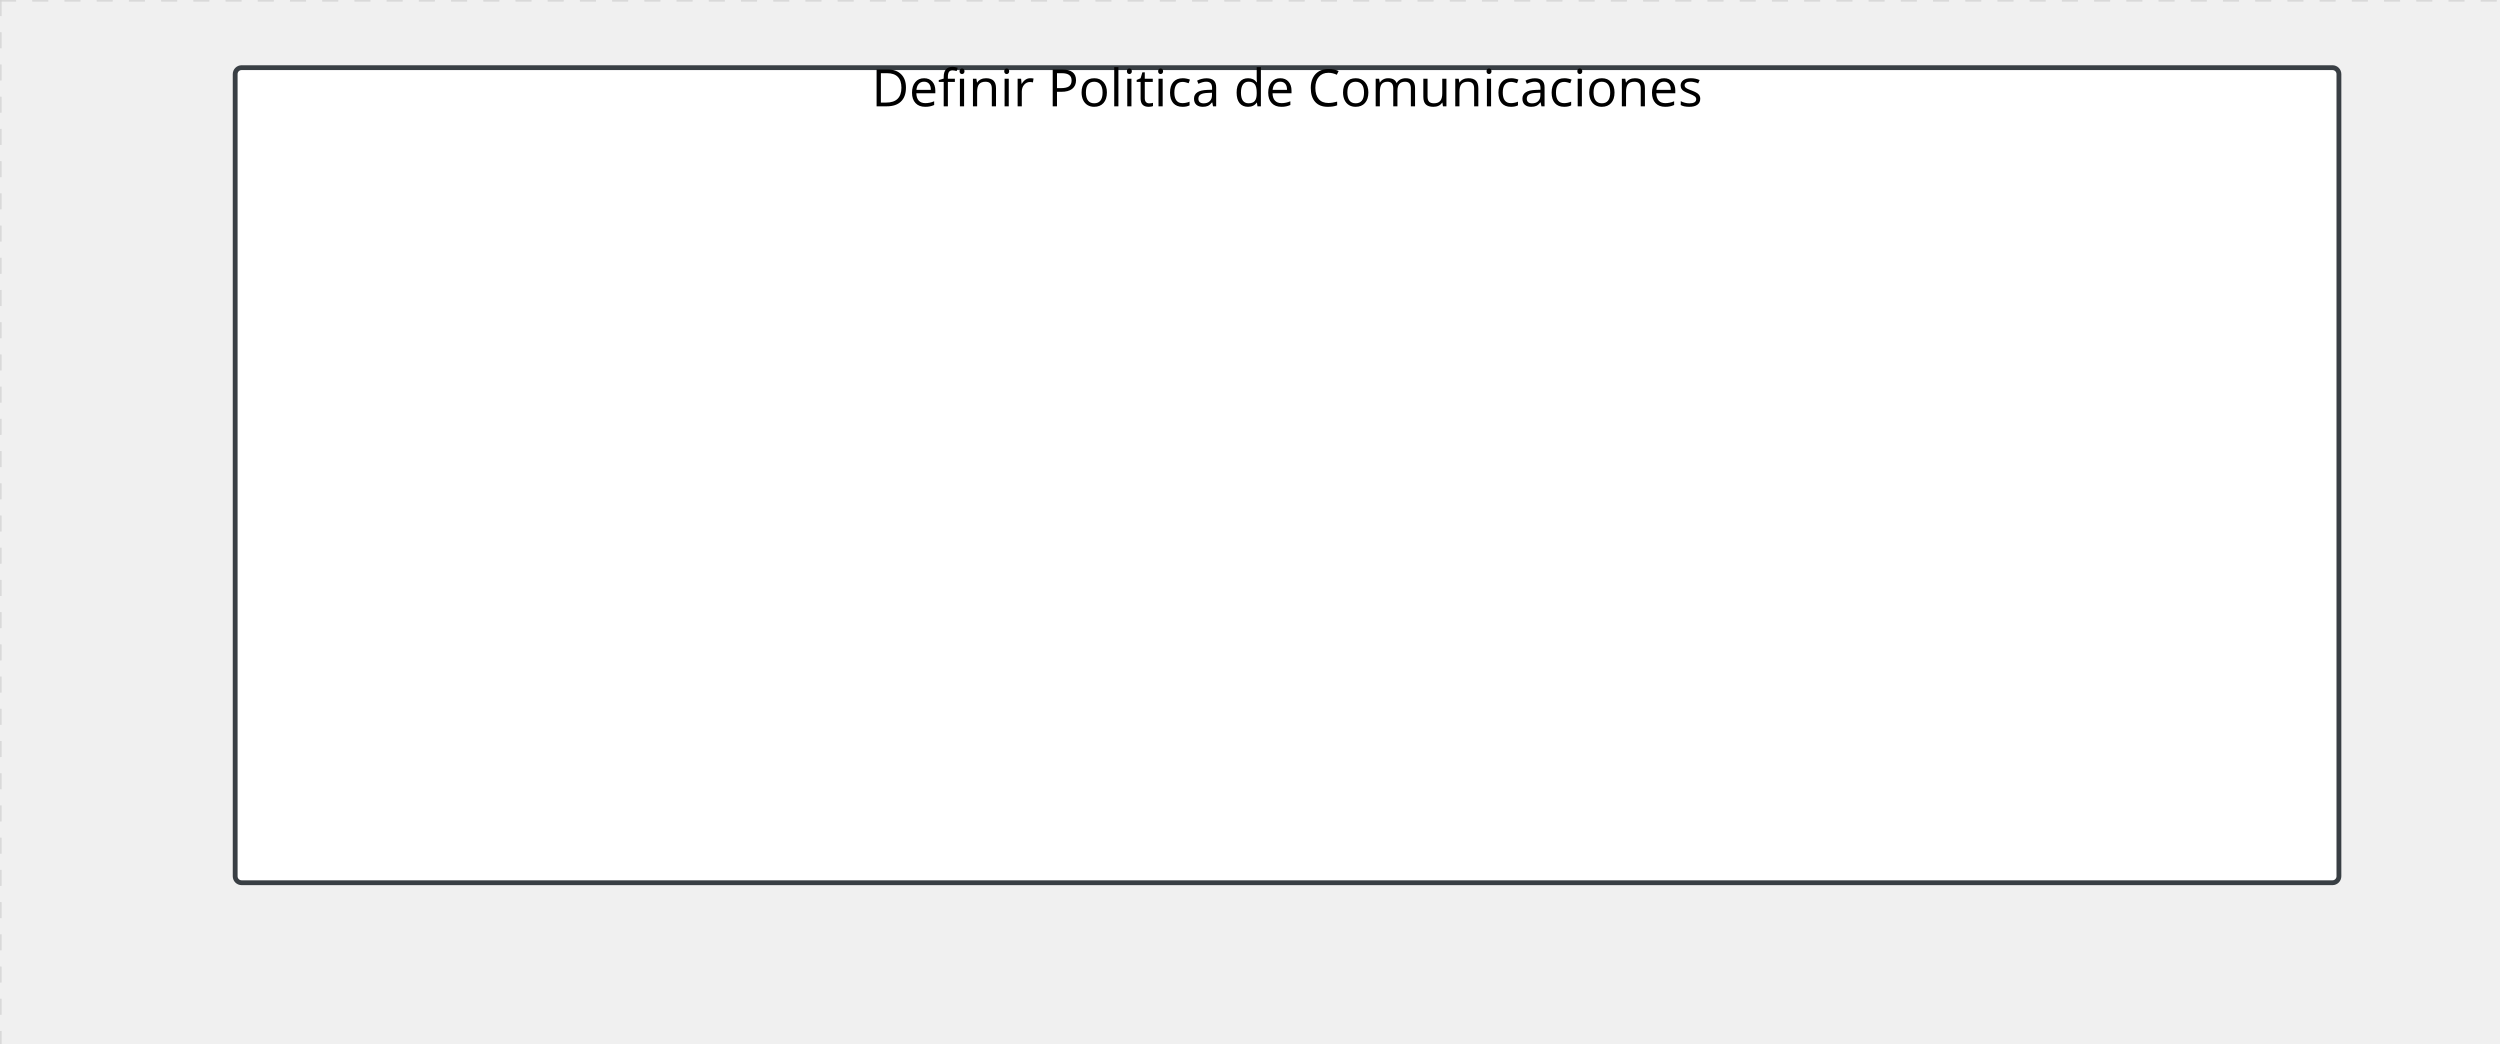
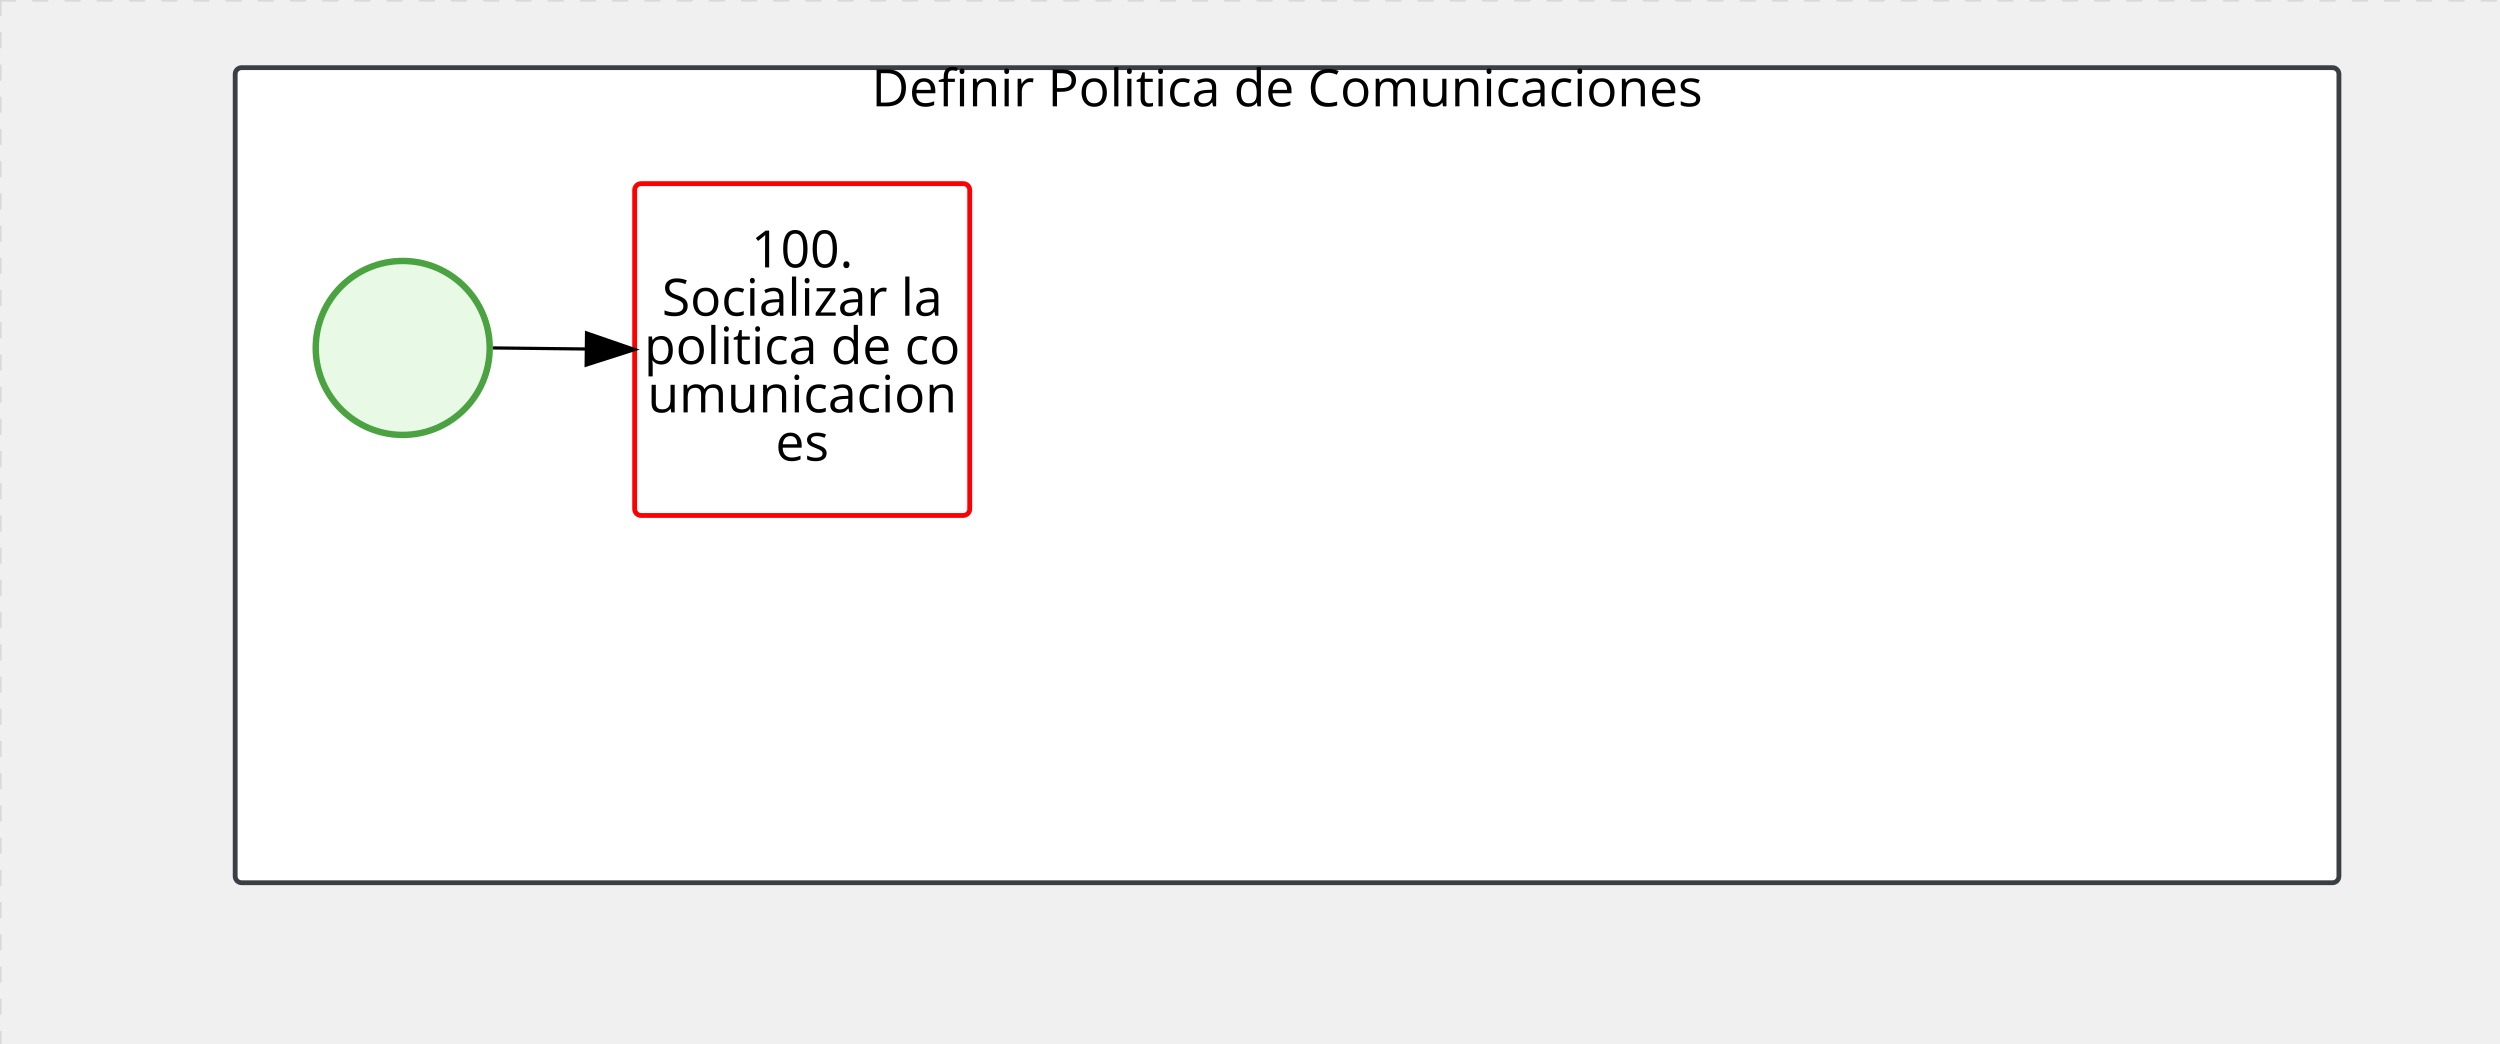
<svg xmlns="http://www.w3.org/2000/svg" version="1.1" width="776" height="324" viewBox="0 0 776 324">
  <defs />
  <g transform="matrix(1,0,0,1,0,0)">
    <g>
      <g>
        <g>
          <path fill="none" stroke="#d3d3d3" paint-order="fill stroke markers" d=" M 0 0 L 1200 0" stroke-miterlimit="10" stroke-opacity="0.8" stroke-dasharray="5" />
        </g>
        <g>
          <path fill="none" stroke="#d3d3d3" paint-order="fill stroke markers" d=" M 0 0 L 0 800" stroke-miterlimit="10" stroke-opacity="0.8" stroke-dasharray="5" />
        </g>
      </g>
      <g id="_6A5BC3A8-FBA7-41FA-9CD0-F955656268FB" bpmn2nodeid="_6A5BC3A8-FBA7-41FA-9CD0-F955656268FB" transform="matrix(1,0,0,1,73,21)">
        <g>
          <path fill="none" stroke="none" />
        </g>
        <g transform="matrix(1,0,0,1,0,0)">
          <path fill="#ffffff" stroke="none" id="_6A5BC3A8-FBA7-41FA-9CD0-F955656268FB?shapeType=BACKGROUND" paint-order="stroke fill markers" d=" M 2 0 L 651 0 L 651 0 A 2 2 0 0 1 653 2 L 653 251 L 653 251 A 2 2 0 0 1 651 253 L 2 253 L 2 253 A 2 2 0 0 1 0 251 L 0 2 L 0 2 A 2 2 0 0 1 2 0 Z" />
        </g>
        <g transform="matrix(1,0,0,1,0,0)">
          <path fill="none" stroke="rgb(57,63,68)" id="_6A5BC3A8-FBA7-41FA-9CD0-F955656268FB?shapeType=BORDER&amp;renderType=STROKE" paint-order="fill stroke markers" d=" M 2 0 L 651 0 L 651 0 A 2 2 0 0 1 653 2 L 653 251 L 653 251 A 2 2 0 0 1 651 253 L 2 253 L 2 253 A 2 2 0 0 1 0 251 L 0 2 L 0 2 A 2 2 0 0 1 2 0 Z" stroke-miterlimit="10" stroke-width="1.5" stroke-dasharray="" />
        </g>
        <g transform="matrix(1,0,0,1,197.5195,0)">
          <text fill="#000000" stroke="none" font-family="Open Sans" font-size="12pt" font-style="normal" font-weight="normal" text-decoration="normal" x="128.98" y="12" text-anchor="middle" dominant-baseline="alphabetic">Definir Politica de Comunicaciones</text>
        </g>
+         <g id="_62CEC3DB-29F8-439F-92E6-0FB5013D44AD" bpmn2nodeid="_62CEC3DB-29F8-439F-92E6-0FB5013D44AD" transform="matrix(1,0,0,1,24,59)">
+           <g>
+             <path fill="none" stroke="none" />
+           </g>
+           <g transform="matrix(0.125,0,0,0.125,0,0)">
+             <g transform="matrix(1,0,0,1,0,0)">
+               <path fill="#e8fae6" stroke="none" id="_62CEC3DB-29F8-439F-92E6-0FB5013D44AD?shapeType=BACKGROUND" paint-order="stroke fill markers" d=" M 0 0 M 444 224 C 444 263.9 434.2 300.8 414.4 334.5 C 394.7 368.2 368 394.9 334.4 414.5 C 300.8 434.1 263.9 444 224 444 C 184.1 444 147.2 434.2 113.5 414.4 C 79.8 394.7 53.1 368 33.5 334.4 C 13.9 300.8 4 263.9 4 224 C 4 184.1 13.8 147.2 33.6 113.5 C 53.4 79.8 80.1 53.1 113.6 33.5 C 147.1 13.9 184.1 4 224 4 C 263.9 4 300.8 13.8 334.5 33.6 C 368.2 53.4 394.9 80.1 414.5 113.6 C 434.1 147.1 444 184.1 444 224 Z" />
+             </g>
+             <g>
+               <g transform="matrix(1,0,0,1,0,0)">
+                 <g transform="matrix(1,0,0,1,0,0)">
+                   <path fill="rgb(74,162,65)" stroke="none" id="_62CEC3DB-29F8-439F-92E6-0FB5013D44AD?shapeType=BORDER&amp;renderType=FILL" paint-order="stroke fill markers" d=" M 0 0 M 224 0 C 100.3 0 0 100.3 0 224 C 0 347.7 100.3 448 224 448 C 347.7 448 448 347.7 448 224 C 448 100.3 347.7 0 224 0 Z M 0 0 M 224 432 C 109.1 432 16 338.9 16 224 C 16 109.1 109.1 16 224 16 C 338.9 16 432 109.1 432 224 C 432 338.9 338.9 432 224 432 Z" />
+                 </g>
+               </g>
+             </g>
+           </g>
+           <g transform="matrix(1,0,0,1,28,61)" />
+         </g>
+         <g id="_A954419D-F165-406A-8B6C-08590C0341B7" bpmn2nodeid="_A954419D-F165-406A-8B6C-08590C0341B7" transform="matrix(1,0,0,1,124,36)">
+           <g>
+             <path fill="none" stroke="none" />
+           </g>
+           <g transform="matrix(1,0,0,1,0,0)">
+             <path fill="#ffffff" stroke="none" id="_A954419D-F165-406A-8B6C-08590C0341B7?shapeType=BACKGROUND" paint-order="stroke fill markers" d=" M 2 0 L 102 0 L 102 0 A 2 2 0 0 1 104 2 L 104 101 L 104 101 A 2 2 0 0 1 102 103 L 2 103 L 2 103 A 2 2 0 0 1 0 101 L 0 2 L 0 2 A 2 2 0 0 1 2 0 Z" />
+           </g>
+           <g transform="matrix(1,0,0,1,0,0)">
+             <path fill="none" stroke="rgb(255,0,0)" id="_A954419D-F165-406A-8B6C-08590C0341B7?shapeType=BORDER&amp;renderType=STROKE" paint-order="fill stroke markers" d=" M 2 0 L 102 0 L 102 0 A 2 2 0 0 1 104 2 L 104 101 L 104 101 A 2 2 0 0 1 102 103 L 2 103 L 2 103 A 2 2 0 0 1 0 101 L 0 2 L 0 2 A 2 2 0 0 1 2 0 Z" stroke-miterlimit="10" stroke-width="1.5" stroke-dasharray="" />
+           </g>
+           <g transform="matrix(1,0,0,1,2.925781,14)">
+             <text fill="#000000" stroke="none" font-family="Open Sans" font-size="12pt" font-style="normal" font-weight="normal" text-decoration="normal" x="49.074" y="12" text-anchor="middle" dominant-baseline="alphabetic">       100.         </text>
+             <text fill="#000000" stroke="none" font-family="Open Sans" font-size="12pt" font-style="normal" font-weight="normal" text-decoration="normal" x="49.074" y="27" text-anchor="middle" dominant-baseline="alphabetic"> Socializar la  </text>
+             <text fill="#000000" stroke="none" font-family="Open Sans" font-size="12pt" font-style="normal" font-weight="normal" text-decoration="normal" x="49.074" y="42" text-anchor="middle" dominant-baseline="alphabetic">politica de co</text>
+             <text fill="#000000" stroke="none" font-family="Open Sans" font-size="12pt" font-style="normal" font-weight="normal" text-decoration="normal" x="49.074" y="57" text-anchor="middle" dominant-baseline="alphabetic">umunicacion </text>
+             <text fill="#000000" stroke="none" font-family="Open Sans" font-size="12pt" font-style="normal" font-weight="normal" text-decoration="normal" x="49.074" y="72" text-anchor="middle" dominant-baseline="alphabetic">          es          </text>
+           </g>
+         </g>
      </g>
      <g transform="matrix(1,0,0,1,73,21)" />
+       <g transform="matrix(1,0,0,1,97,80)" />
+       <g id="_2110BD37-26B4-4D14-9A35-197EDE245EE1" bpmn2nodeid="_2110BD37-26B4-4D14-9A35-197EDE245EE1">
+         <g>
+           <path fill="none" stroke="#000000" paint-order="fill stroke markers" d=" M 153 108 L 182.001 108.33" stroke-miterlimit="10" stroke-dasharray="" />
+         </g>
+         <g transform="matrix(1,0,0,1,153,108)" />
+         <g transform="matrix(-0.0113629,0.9999354,-0.9999354,-0.0113629,197.0568,103.5003)">
+           <path fill="#000000" stroke="#000000" paint-order="fill stroke markers" d=" M 10 15 L 0 15 L 5 0 Z" stroke-miterlimit="10" stroke-dasharray="" />
+         </g>
+         <g transform="matrix(1,0,0,1,153.1136,98.25065)" />
+       </g>
+       <g transform="matrix(1,0,0,1,197,57)" />
    </g>
  </g>
</svg>
